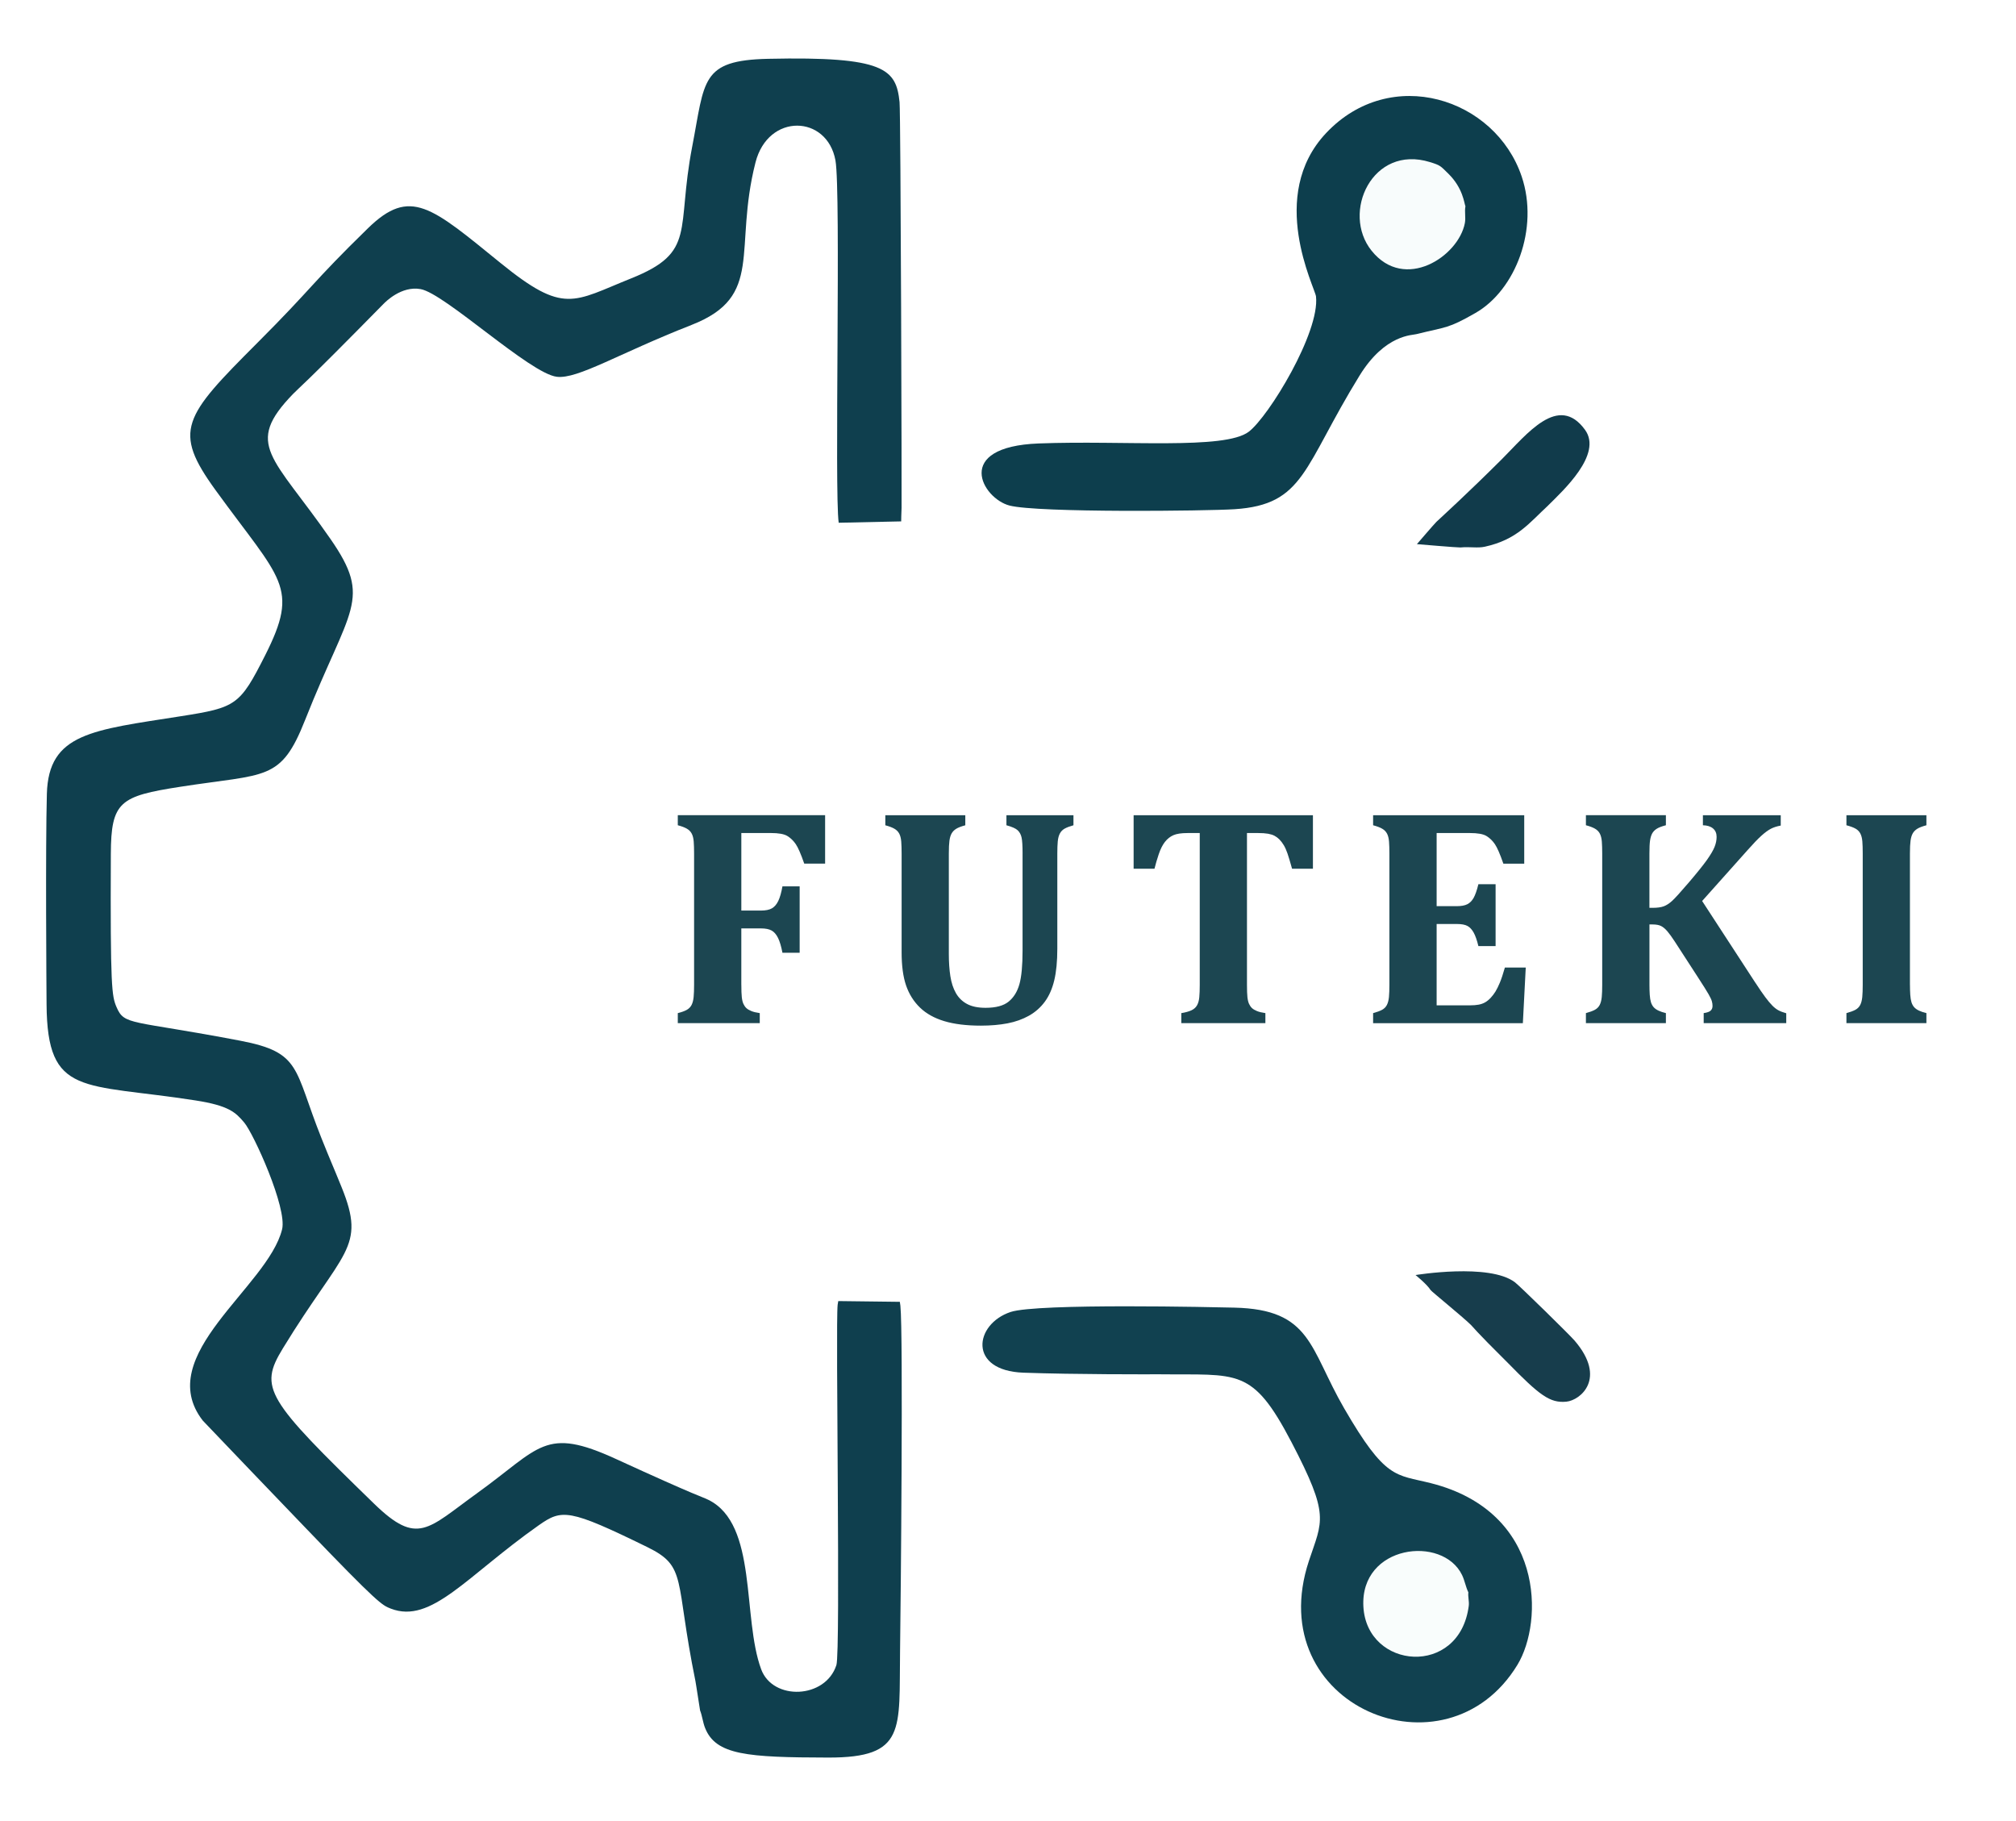
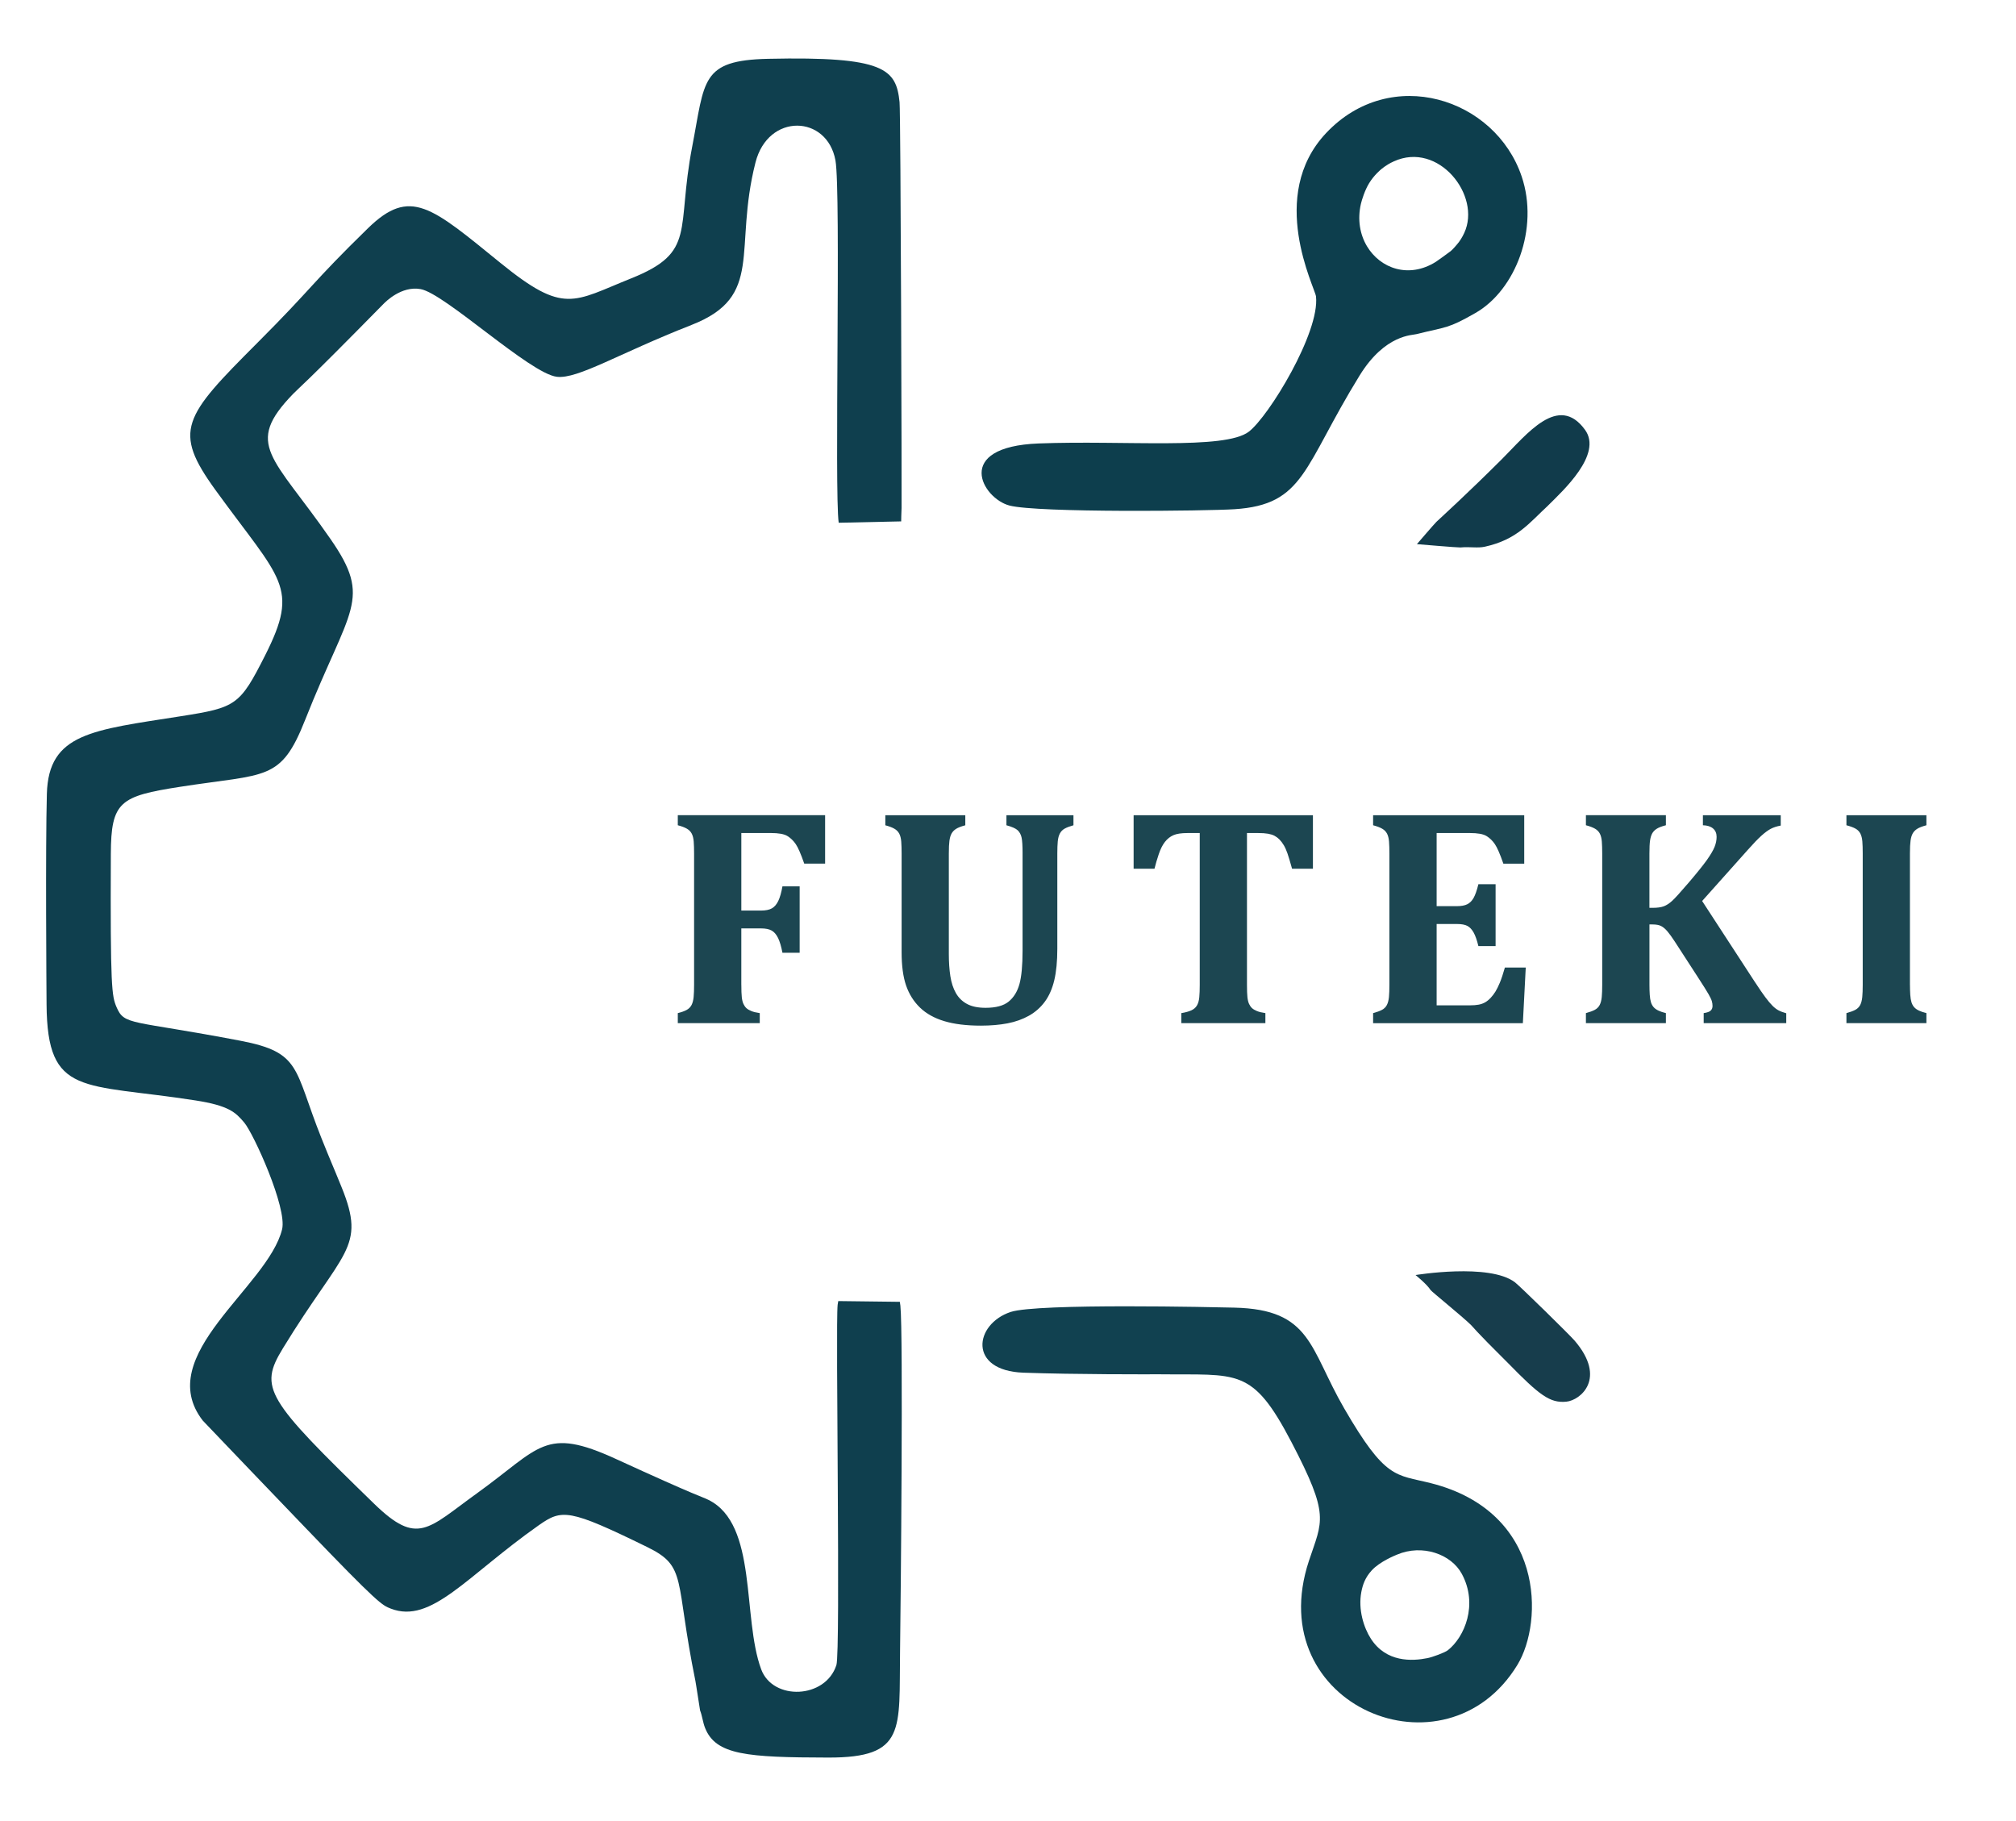
<svg xmlns="http://www.w3.org/2000/svg" width="100%" height="100%" viewBox="0 0 134 121" version="1.1" xml:space="preserve" style="fill-rule:evenodd;clip-rule:evenodd;stroke-linejoin:round;stroke-miterlimit:2;">
  <rect id="logo-futeki" x="0" y="-0" width="133.263" height="120.331" style="fill:none;" />
  <g>
    <path d="M46.532,113.673c-0.286,-1.805 -0.277,-1.795 -0.309,-1.95c-1.389,-6.811 -0.525,-7.591 -3.202,-8.901c-5.218,-2.554 -5.672,-2.531 -7.218,-1.443c-4.799,3.379 -7.133,6.573 -9.823,5.536c-0.585,-0.225 -0.825,-0.318 -5.687,-5.384c-0.546,-0.568 -6.752,-7.034 -6.813,-7.113c-3.363,-4.333 4.325,-8.868 5.27,-12.712c0.349,-1.419 -1.886,-6.346 -2.514,-7.094c-0.578,-0.687 -1.026,-1.129 -3.247,-1.475c-7.503,-1.171 -9.848,-0.217 -9.894,-6.377c-0.008,-1.12 -0.078,-10.428 0.02,-13.998c0.111,-4.04 3.017,-4.234 8.912,-5.161c3.667,-0.576 3.913,-0.716 5.594,-4.041c2.32,-4.587 1.056,-4.985 -3.299,-10.991c-2.863,-3.95 -2.132,-4.862 2.771,-9.768c3.762,-3.764 3.565,-3.924 7.365,-7.631c2.814,-2.746 4.213,-1.424 8.816,2.313c4.233,3.437 4.81,2.568 8.678,1.019c4.377,-1.753 2.978,-3.162 4.056,-8.751c0.852,-4.414 0.549,-5.743 5.046,-5.842c7.755,-0.17 8.513,0.68 8.738,2.879c0.08,0.784 0.151,26.677 0.134,26.964c-0.018,0.296 -0.026,0.901 -0.026,0.901l-4.153,0.09c0,0 0.007,0.044 0,-0c-0.294,-1.985 0.158,-22.008 -0.215,-24.077c-0.547,-3.036 -4.472,-3.18 -5.316,0.133c-1.481,5.814 0.61,8.891 -4.235,10.791c-4.901,1.922 -7.574,3.615 -8.968,3.452c-1.789,-0.21 -7.447,-5.543 -9.06,-5.828c-1.272,-0.225 -2.321,0.841 -2.47,0.993c-5.465,5.559 -5.524,5.482 -5.996,5.968c-3.294,3.398 -1.359,4.114 2.478,9.645c2.815,4.058 1.284,4.522 -1.682,12.025c-1.625,4.109 -2.544,3.55 -8.31,4.448c-4,0.623 -4.591,0.976 -4.606,4.465c-0.038,8.91 0.064,9.436 0.376,10.17c0.531,1.25 0.934,0.848 8.232,2.242c4.084,0.78 3.542,1.847 5.389,6.469c0.662,1.656 0.677,1.628 1.341,3.264c1.657,4.084 0.112,4.135 -3.905,10.716c-1.614,2.644 -1.111,3.349 6.071,10.327c2.887,2.805 3.547,1.669 6.813,-0.683c4.257,-3.065 4.499,-4.478 9.27,-2.289c5.617,2.577 5.659,2.475 6.14,2.714c3.284,1.628 2.224,7.807 3.5,11.258c0.777,2.101 4.276,1.972 5,-0.282c0.284,-0.883 -0.066,-22.606 0.083,-23.943c0.01,-0.089 0.041,-0.248 0.041,-0.248l4.092,0.05c0,0 0.028,0.166 0.038,0.26c0.192,1.871 0.025,19.601 -0.023,22.975c-0.075,5.199 0.428,7.065 -4.773,7.055c-5.389,-0.011 -7.474,-0.166 -8.188,-1.972c-0.149,-0.376 -0.185,-0.791 -0.333,-1.167Z" style="fill:#0f3f4e;" />
-     <path d="M77.057,91.339c-0.722,0.002 -5.588,0.017 -9.028,-0.106c-3.709,-0.133 -3.272,-3.229 -0.857,-4.035c1.779,-0.593 13.686,-0.317 14.876,-0.289c5.127,0.119 4.982,2.696 7.294,6.689c2.761,4.767 3.414,4.386 5.755,4.975c7.58,1.91 7.505,9.212 5.766,12.073c-4.75,7.815 -17.057,2.743 -13.862,-6.904c0.895,-2.703 1.409,-2.971 -1.152,-7.879c-2.62,-5.021 -3.554,-4.461 -8.793,-4.524Z" style="fill:#114150;" />
-     <path d="M94.144,22.208c-0.224,0.077 -2.068,-0.015 -3.772,2.748c-3.757,6.089 -3.65,8.582 -8.314,8.888c-1.799,0.118 -13.064,0.247 -14.958,-0.244c-1.807,-0.468 -3.787,-3.908 1.941,-4.127c5.703,-0.219 12.362,0.44 13.963,-0.78c1.326,-1.01 4.731,-6.595 4.468,-8.99c-0.064,-0.586 -3.263,-6.682 0.673,-10.86c4.288,-4.552 11.236,-2.332 12.998,2.885c1.168,3.459 -0.407,7.547 -3.066,9.07c-1.842,1.055 -1.889,0.903 -3.934,1.41Z" style="fill:#0d3e4d;" />
+     <path d="M77.057,91.339c-0.722,0.002 -5.588,0.017 -9.028,-0.106c-3.709,-0.133 -3.272,-3.229 -0.857,-4.035c1.779,-0.593 13.686,-0.317 14.876,-0.289c5.127,0.119 4.982,2.696 7.294,6.689c2.761,4.767 3.414,4.386 5.755,4.975c7.58,1.91 7.505,9.212 5.766,12.073c-4.75,7.815 -17.057,2.743 -13.862,-6.904c0.895,-2.703 1.409,-2.971 -1.152,-7.879c-2.62,-5.021 -3.554,-4.461 -8.793,-4.524Zm15.803,11.984c-0.132,0.056 -1.146,0.462 -1.683,1.049c-0.43,0.47 -0.597,0.935 -0.691,1.433c-0.223,1.17 0.163,2.379 0.634,3.109c1.021,1.581 2.736,1.498 3.771,1.288c0.32,-0.065 1.141,-0.362 1.347,-0.524c1.095,-0.86 2.033,-3.022 0.928,-5.072c-0.712,-1.322 -2.633,-1.993 -4.306,-1.282Z" style="fill:#114150;" />
+     <path d="M91.846,11.214c0.257,-0.209 0.523,-0.369 0.793,-0.487c-0.265,0.121 -0.53,0.282 -0.793,0.487Z" style="fill:#0d3e4d;" />
+     <path d="M94.144,22.208c-0.224,0.077 -2.068,-0.015 -3.772,2.748c-3.757,6.089 -3.65,8.582 -8.314,8.888c-1.799,0.118 -13.064,0.247 -14.958,-0.244c-1.807,-0.468 -3.787,-3.908 1.941,-4.127c5.703,-0.219 12.362,0.44 13.963,-0.78c1.326,-1.01 4.731,-6.595 4.468,-8.99c-0.064,-0.586 -3.263,-6.682 0.673,-10.86c4.288,-4.552 11.236,-2.332 12.998,2.885c1.168,3.459 -0.407,7.547 -3.066,9.07c-1.842,1.055 -1.889,0.903 -3.934,1.41Zm1.297,-4.808c0.045,-0.029 0.881,-0.621 0.987,-0.712c0.182,-0.157 0.371,-0.391 0.423,-0.451c0.171,-0.196 0.33,-0.444 0.474,-0.753c1.156,-2.484 -1.713,-6.118 -4.685,-4.756c-0.27,0.117 -0.536,0.278 -0.793,0.487c-0.076,0.059 -0.509,0.418 -0.838,0.951c-0.299,0.485 -0.495,1.138 -0.551,1.38c-0.245,1.06 -0.059,2.046 0.4,2.816c0.885,1.486 2.787,2.17 4.583,1.038Z" style="fill:#0d3e4d;" />
    <path d="M100.226,90.585c-2.308,-2.291 -2.259,-2.334 -2.461,-2.532c-0.574,-0.561 -2.617,-2.215 -2.677,-2.313c-0.233,-0.379 -0.999,-0.997 -0.999,-0.997c0,0 4.907,-0.81 6.607,0.482c0.327,0.248 3.633,3.49 3.963,3.874c2.171,2.53 0.377,3.97 -0.543,4.06c-1.095,0.107 -1.785,-0.422 -3.89,-2.575Z" style="fill:#173d4c;" />
    <path d="M102.9,33.597c-1.257,1.162 -2.058,2.267 -4.207,2.739c-0.488,0.107 -0.968,-0.01 -1.626,0.05c-0.142,0.013 -2.888,-0.221 -2.888,-0.221c0,0 1.181,-1.373 1.297,-1.482c0.505,-0.474 2.043,-1.867 4.343,-4.158c1.67,-1.664 3.764,-4.403 5.537,-1.955c1.176,1.624 -1.46,4.035 -2.457,5.026Z" style="fill:#113b4b;" />
-     <path d="M97.405,13.71c-0.07,0.366 0.032,0.751 -0.038,1.117c-0.421,2.214 -3.998,4.579 -6.2,1.837c-2.034,-2.534 0.053,-7.073 3.88,-5.891c0.71,0.219 0.692,0.252 1.217,0.765c0.978,0.956 1.057,1.969 1.14,2.172Z" style="fill:#f8fcfc;" />
-     <path d="M97.6,105.831c-0.038,0.297 0.064,0.601 0.026,0.899c-0.614,4.755 -6.773,4.239 -7.004,0.054c-0.227,-4.114 5.269,-4.776 6.56,-2.1c0.177,0.367 0.24,0.781 0.417,1.148Z" style="fill:#f9fdfc;" />
    <g>
      <path d="M49.276,65.461c0,0.358 0.01,0.629 0.03,0.815c0.02,0.186 0.057,0.336 0.111,0.451c0.054,0.115 0.12,0.208 0.197,0.278c0.078,0.071 0.186,0.135 0.324,0.192c0.138,0.057 0.326,0.103 0.562,0.137l0,0.668l-5.448,0l0,-0.668c0.25,-0.061 0.447,-0.132 0.592,-0.213c0.145,-0.081 0.253,-0.191 0.324,-0.329c0.071,-0.138 0.116,-0.316 0.137,-0.532c0.02,-0.216 0.03,-0.486 0.03,-0.81l0,-8.718c0,-0.317 -0.008,-0.584 -0.025,-0.8c-0.017,-0.216 -0.061,-0.392 -0.132,-0.527c-0.071,-0.135 -0.179,-0.245 -0.324,-0.329c-0.145,-0.084 -0.346,-0.16 -0.602,-0.228l0,-0.668l9.792,0l0,3.22l-1.387,0c-0.223,-0.641 -0.412,-1.075 -0.567,-1.301c-0.155,-0.226 -0.341,-0.405 -0.557,-0.537c-0.216,-0.132 -0.584,-0.197 -1.104,-0.197l-1.954,0l0,5.154l1.296,0c0.317,0 0.562,-0.049 0.734,-0.147c0.172,-0.098 0.314,-0.262 0.425,-0.491c0.111,-0.23 0.204,-0.554 0.278,-0.972l1.144,0l0,4.415l-1.144,0c-0.081,-0.425 -0.179,-0.754 -0.294,-0.987c-0.115,-0.233 -0.257,-0.397 -0.425,-0.491c-0.169,-0.095 -0.408,-0.142 -0.719,-0.142l-1.296,0l0,3.757Z" style="fill:#1c4651;" />
      <path d="M67.969,56.723c0,-0.506 -0.022,-0.859 -0.066,-1.058c-0.044,-0.199 -0.13,-0.359 -0.258,-0.481c-0.128,-0.122 -0.378,-0.233 -0.749,-0.334l0,-0.668l4.455,0l0,0.668c-0.243,0.068 -0.435,0.14 -0.577,0.218c-0.142,0.078 -0.25,0.186 -0.324,0.324c-0.074,0.138 -0.122,0.314 -0.142,0.527c-0.02,0.213 -0.03,0.481 -0.03,0.805l0,6.329c0,0.837 -0.068,1.537 -0.203,2.101c-0.135,0.564 -0.344,1.038 -0.628,1.423c-0.284,0.385 -0.636,0.695 -1.058,0.932c-0.422,0.236 -0.896,0.405 -1.423,0.506c-0.527,0.101 -1.117,0.152 -1.772,0.152c-0.959,0 -1.769,-0.1 -2.43,-0.299c-0.662,-0.199 -1.2,-0.5 -1.615,-0.901c-0.415,-0.402 -0.722,-0.889 -0.921,-1.463c-0.199,-0.574 -0.299,-1.313 -0.299,-2.218l0,-6.551c0,-0.317 -0.008,-0.584 -0.025,-0.8c-0.017,-0.216 -0.061,-0.392 -0.132,-0.527c-0.071,-0.135 -0.179,-0.245 -0.324,-0.329c-0.145,-0.084 -0.346,-0.16 -0.602,-0.228l0,-0.668l5.316,0l0,0.668c-0.277,0.074 -0.481,0.154 -0.613,0.238c-0.132,0.084 -0.231,0.187 -0.299,0.309c-0.068,0.122 -0.115,0.28 -0.142,0.476c-0.027,0.196 -0.041,0.483 -0.041,0.861l0,6.683c0,0.533 0.034,1.019 0.101,1.458c0.068,0.439 0.191,0.815 0.37,1.129c0.179,0.314 0.427,0.555 0.744,0.724c0.317,0.169 0.726,0.253 1.225,0.253c0.689,0 1.202,-0.138 1.539,-0.415c0.338,-0.277 0.575,-0.663 0.714,-1.159c0.138,-0.496 0.208,-1.237 0.208,-2.223l0,-6.46Z" style="fill:#1c4651;" />
      <path d="M78.52,68.003l0,-0.668c0.284,-0.047 0.508,-0.11 0.673,-0.187c0.165,-0.078 0.289,-0.187 0.37,-0.329c0.081,-0.142 0.132,-0.322 0.152,-0.542c0.02,-0.219 0.03,-0.491 0.03,-0.815l0,-10.095l-0.82,0c-0.405,0 -0.716,0.047 -0.932,0.142c-0.216,0.095 -0.403,0.243 -0.562,0.446c-0.159,0.203 -0.295,0.474 -0.41,0.815c-0.115,0.341 -0.209,0.663 -0.284,0.967l-1.387,0l0,-3.554l11.918,0l0,3.554l-1.387,0c-0.128,-0.459 -0.23,-0.797 -0.304,-1.013c-0.074,-0.216 -0.157,-0.4 -0.248,-0.552c-0.091,-0.152 -0.187,-0.278 -0.289,-0.38c-0.101,-0.101 -0.209,-0.182 -0.324,-0.243c-0.115,-0.061 -0.258,-0.106 -0.43,-0.137c-0.172,-0.03 -0.397,-0.046 -0.673,-0.046l-0.729,0l0,10.095c0,0.358 0.01,0.629 0.03,0.815c0.02,0.186 0.057,0.336 0.111,0.451c0.054,0.115 0.12,0.208 0.197,0.278c0.078,0.071 0.186,0.135 0.324,0.192c0.138,0.057 0.326,0.103 0.562,0.137l0,0.668l-5.589,0Z" style="fill:#1c4651;" />
      <path d="M101.313,54.181l0,3.22l-1.387,0c-0.223,-0.641 -0.412,-1.075 -0.567,-1.301c-0.155,-0.226 -0.341,-0.405 -0.557,-0.537c-0.216,-0.132 -0.584,-0.197 -1.104,-0.197l-2.207,0l0,4.86l1.337,0c0.297,0 0.53,-0.042 0.699,-0.127c0.169,-0.084 0.309,-0.224 0.42,-0.42c0.111,-0.196 0.218,-0.5 0.319,-0.911l1.144,0l0,4.111l-1.144,0c-0.095,-0.392 -0.199,-0.69 -0.314,-0.896c-0.115,-0.206 -0.251,-0.353 -0.41,-0.44c-0.159,-0.088 -0.397,-0.132 -0.714,-0.132l-1.337,0l0,5.407l2.197,0c0.236,0 0.435,-0.015 0.597,-0.046c0.162,-0.03 0.307,-0.083 0.435,-0.157c0.128,-0.074 0.251,-0.176 0.37,-0.304c0.118,-0.128 0.223,-0.267 0.314,-0.415c0.091,-0.149 0.187,-0.344 0.289,-0.587c0.101,-0.243 0.213,-0.577 0.334,-1.002l1.387,0l-0.192,3.696l-9.954,0l0,-0.668c0.25,-0.068 0.447,-0.14 0.592,-0.218c0.145,-0.078 0.253,-0.186 0.324,-0.324c0.071,-0.138 0.116,-0.314 0.137,-0.527c0.02,-0.213 0.03,-0.481 0.03,-0.805l0,-8.728c0,-0.317 -0.008,-0.584 -0.025,-0.8c-0.017,-0.216 -0.061,-0.392 -0.132,-0.527c-0.071,-0.135 -0.179,-0.245 -0.324,-0.329c-0.145,-0.084 -0.346,-0.16 -0.602,-0.228l0,-0.668l10.045,0Z" style="fill:#1c4651;" />
      <path d="M116.674,65.309c0.263,0.405 0.484,0.727 0.663,0.967c0.179,0.24 0.336,0.427 0.471,0.562c0.135,0.135 0.268,0.238 0.4,0.309c0.132,0.071 0.305,0.137 0.521,0.197l0,0.658l-5.488,0l0,-0.668c0.23,-0.034 0.385,-0.089 0.466,-0.167c0.081,-0.078 0.122,-0.181 0.122,-0.309c0,-0.108 -0.015,-0.214 -0.046,-0.319c-0.03,-0.105 -0.103,-0.258 -0.218,-0.461c-0.115,-0.203 -0.348,-0.574 -0.699,-1.114l-1.549,-2.39c-0.189,-0.29 -0.353,-0.516 -0.491,-0.678c-0.138,-0.162 -0.277,-0.278 -0.415,-0.349c-0.138,-0.071 -0.329,-0.106 -0.572,-0.106l-0.203,0l0,4.02c0,0.236 0.007,0.456 0.02,0.658c0.014,0.203 0.041,0.368 0.081,0.496c0.041,0.128 0.1,0.236 0.177,0.324c0.078,0.088 0.184,0.164 0.319,0.228c0.135,0.064 0.3,0.12 0.496,0.167l0,0.668l-5.316,0l0,-0.668c0.25,-0.068 0.447,-0.14 0.592,-0.218c0.145,-0.078 0.253,-0.186 0.324,-0.324c0.071,-0.138 0.116,-0.314 0.137,-0.527c0.02,-0.213 0.03,-0.481 0.03,-0.805l0,-8.728c0,-0.317 -0.008,-0.584 -0.025,-0.8c-0.017,-0.216 -0.061,-0.392 -0.132,-0.527c-0.071,-0.135 -0.179,-0.245 -0.324,-0.329c-0.145,-0.084 -0.346,-0.16 -0.602,-0.228l0,-0.668l5.316,0l0,0.668c-0.284,0.074 -0.491,0.155 -0.623,0.243c-0.132,0.088 -0.23,0.192 -0.294,0.314c-0.064,0.122 -0.11,0.277 -0.137,0.466c-0.027,0.189 -0.041,0.476 -0.041,0.861l0,3.605l0.213,0c0.311,0 0.557,-0.034 0.739,-0.101c0.182,-0.068 0.37,-0.189 0.562,-0.365c0.192,-0.176 0.564,-0.586 1.114,-1.23c0.55,-0.645 0.948,-1.141 1.195,-1.488c0.246,-0.348 0.415,-0.635 0.506,-0.861c0.091,-0.226 0.137,-0.451 0.137,-0.673c0,-0.236 -0.079,-0.422 -0.238,-0.557c-0.159,-0.135 -0.383,-0.206 -0.673,-0.213l0,-0.668l5.174,0l0,0.689c-0.257,0.047 -0.476,0.118 -0.658,0.213c-0.182,0.095 -0.392,0.248 -0.628,0.461c-0.236,0.213 -0.537,0.525 -0.901,0.937l-3.038,3.402l3.534,5.427Z" style="fill:#1c4651;" />
      <path d="M126.952,65.461c0,0.236 0.007,0.456 0.02,0.658c0.014,0.203 0.041,0.368 0.081,0.496c0.041,0.128 0.1,0.236 0.177,0.324c0.078,0.088 0.184,0.164 0.319,0.228c0.135,0.064 0.3,0.12 0.496,0.167l0,0.668l-5.316,0l0,-0.668c0.25,-0.068 0.447,-0.14 0.592,-0.218c0.145,-0.078 0.253,-0.186 0.324,-0.324c0.071,-0.138 0.116,-0.314 0.137,-0.527c0.02,-0.213 0.03,-0.481 0.03,-0.805l0,-8.738c0,-0.324 -0.008,-0.591 -0.025,-0.8c-0.017,-0.209 -0.061,-0.383 -0.132,-0.521c-0.071,-0.138 -0.179,-0.248 -0.324,-0.329c-0.145,-0.081 -0.346,-0.155 -0.602,-0.223l0,-0.668l5.316,0l0,0.668c-0.277,0.074 -0.481,0.154 -0.613,0.238c-0.132,0.084 -0.231,0.187 -0.299,0.309c-0.068,0.122 -0.115,0.28 -0.142,0.476c-0.027,0.196 -0.041,0.483 -0.041,0.861l0,8.728Z" style="fill:#1c4651;" />
    </g>
  </g>
</svg>
